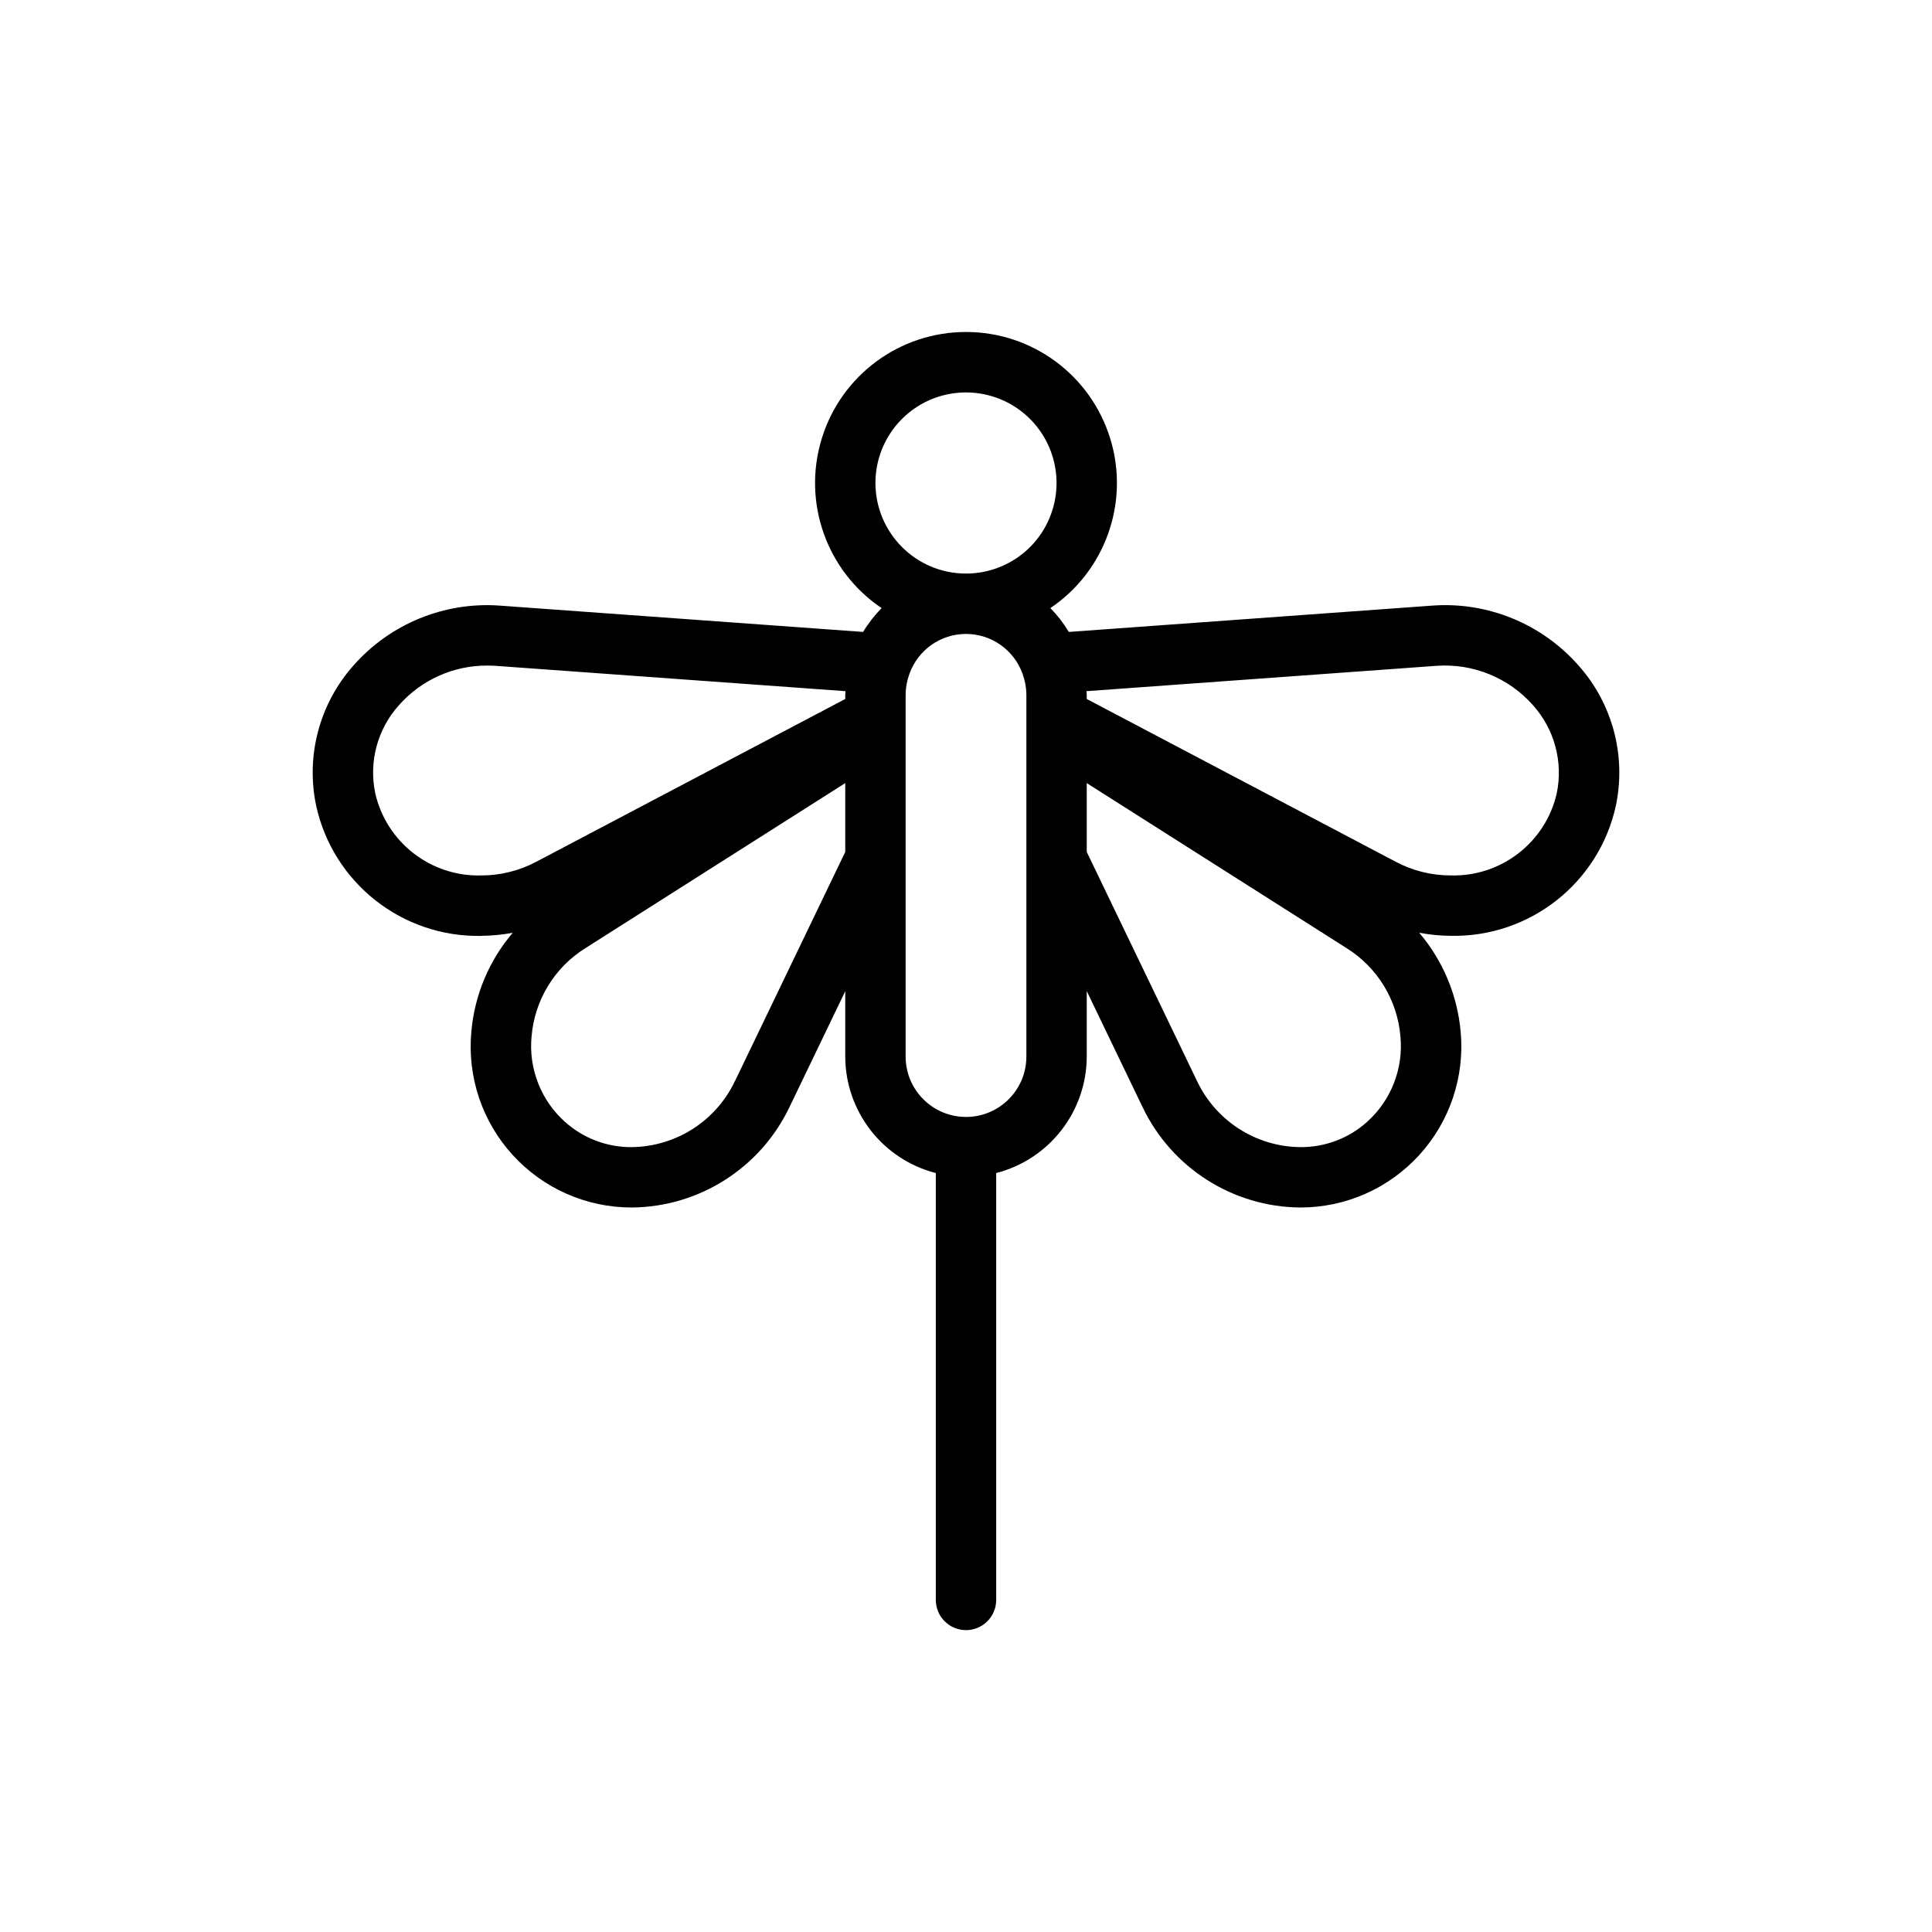
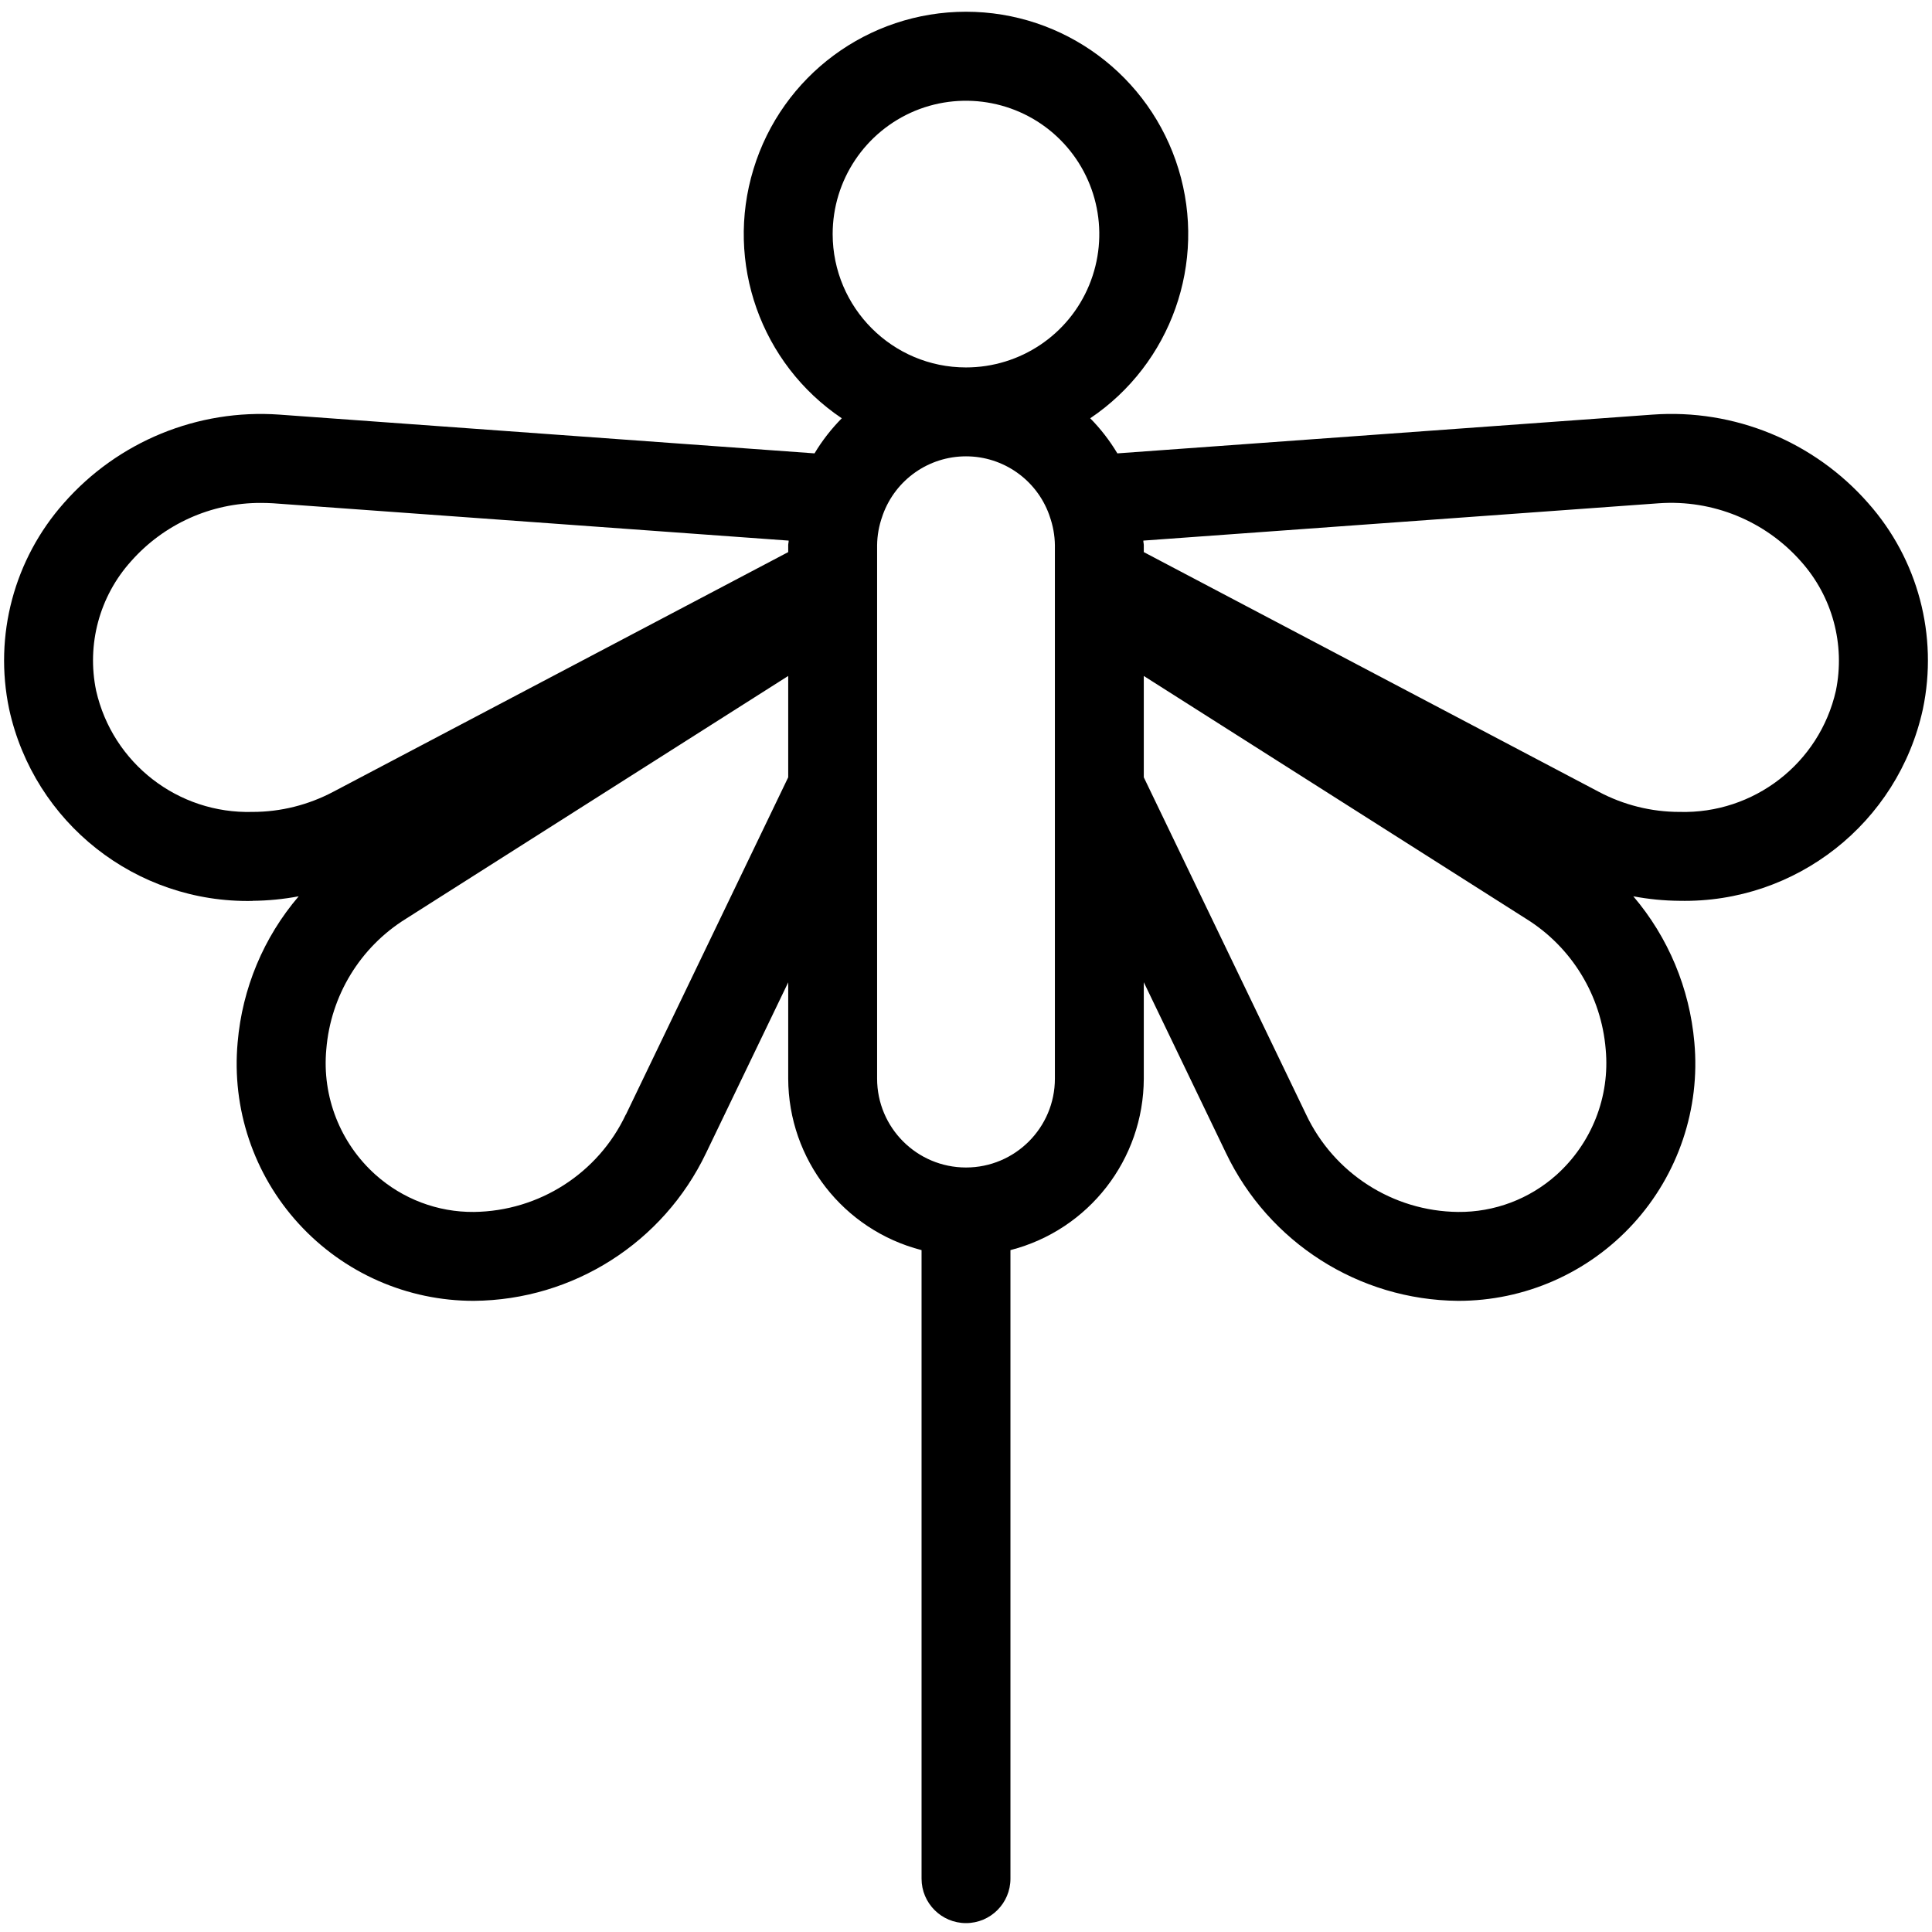
- <svg xmlns="http://www.w3.org/2000/svg" width="24" height="24" viewBox="0 0 24 24" fill="none">
+ <svg xmlns="http://www.w3.org/2000/svg" width="24" height="24" viewBox="3.85 4.025 16.3 16.3" fill="none">
  <path d="M5.981 11.625C6.112 11.624 6.242 11.611 6.37 11.587C6.074 11.933 5.894 12.364 5.855 12.819C5.804 13.378 5.99 13.934 6.37 14.349C6.75 14.765 7.286 15.001 7.849 15C8.686 14.993 9.446 14.509 9.807 13.753L10.5 12.313V13.125C10.502 13.807 10.964 14.402 11.625 14.572V19.875C11.625 20.082 11.793 20.25 12 20.25C12.207 20.25 12.375 20.082 12.375 19.875V14.572C13.036 14.402 13.498 13.807 13.5 13.125V12.312L14.193 13.752C14.554 14.508 15.314 14.993 16.151 15C16.714 15.001 17.25 14.765 17.63 14.349C18.009 13.934 18.196 13.378 18.145 12.819C18.105 12.364 17.925 11.933 17.63 11.587C17.758 11.611 17.888 11.624 18.019 11.625C19.002 11.646 19.863 10.969 20.073 10.008C20.203 9.388 20.032 8.743 19.611 8.269C19.155 7.75 18.482 7.473 17.793 7.523L13.278 7.85H13.277C13.213 7.743 13.136 7.643 13.048 7.554C13.731 7.094 14.034 6.24 13.793 5.452C13.552 4.663 12.825 4.124 12 4.124C11.175 4.124 10.447 4.663 10.207 5.452C9.966 6.24 10.268 7.094 10.952 7.554C10.864 7.643 10.786 7.743 10.722 7.85L6.206 7.523C5.518 7.474 4.845 7.75 4.389 8.269C3.969 8.743 3.797 9.387 3.927 10.007C4.137 10.968 4.997 11.646 5.981 11.626L5.981 11.625ZM16.982 13.937C16.754 14.141 16.458 14.253 16.151 14.25C15.602 14.244 15.104 13.925 14.869 13.427L13.5 10.583V9.728L16.726 11.777C17.112 12.017 17.36 12.426 17.397 12.878C17.434 13.277 17.28 13.669 16.982 13.937L16.982 13.937ZM17.846 8.271C18.3 8.239 18.743 8.42 19.044 8.761C19.31 9.058 19.419 9.463 19.339 9.853C19.2 10.466 18.646 10.893 18.019 10.875C17.781 10.875 17.547 10.816 17.338 10.705L13.5 8.683V8.625C13.5 8.612 13.496 8.6 13.496 8.586L17.846 8.271ZM12.75 13.125C12.75 13.539 12.414 13.875 12 13.875C11.586 13.875 11.25 13.539 11.25 13.125V8.625C11.251 8.542 11.266 8.459 11.294 8.381C11.296 8.376 11.297 8.37 11.299 8.366C11.407 8.071 11.686 7.875 12 7.875C12.314 7.875 12.594 8.072 12.701 8.366C12.702 8.371 12.704 8.376 12.706 8.381C12.734 8.46 12.749 8.542 12.75 8.625L12.75 13.125ZM10.875 6C10.875 5.545 11.149 5.135 11.57 4.96C11.99 4.787 12.474 4.883 12.795 5.204C13.117 5.526 13.213 6.01 13.039 6.431C12.866 6.851 12.455 7.125 12 7.125C11.379 7.125 10.876 6.621 10.875 6ZM10.5 10.583L9.131 13.428H9.13C8.896 13.925 8.398 14.243 7.849 14.25C7.542 14.253 7.246 14.14 7.018 13.936C6.72 13.669 6.566 13.276 6.603 12.878C6.64 12.425 6.888 12.017 7.274 11.777L10.5 9.728L10.5 10.583ZM4.955 8.761C5.232 8.447 5.631 8.267 6.05 8.268C6.085 8.268 6.118 8.269 6.153 8.271L10.504 8.586C10.504 8.6 10.5 8.612 10.5 8.625V8.683L6.662 10.705C6.452 10.816 6.219 10.875 5.981 10.875C5.353 10.893 4.8 10.465 4.661 9.852C4.58 9.462 4.689 9.057 4.955 8.761L4.955 8.761Z" fill="black" />
</svg>
